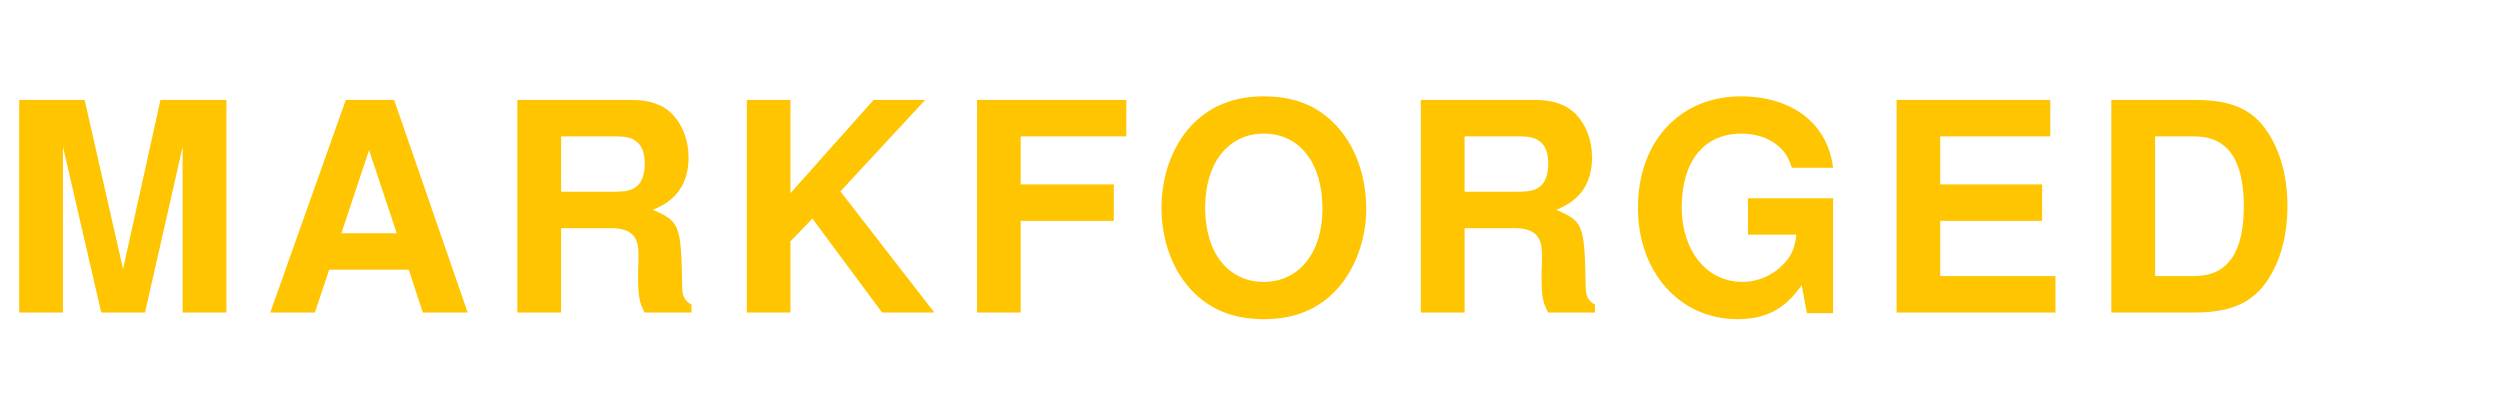
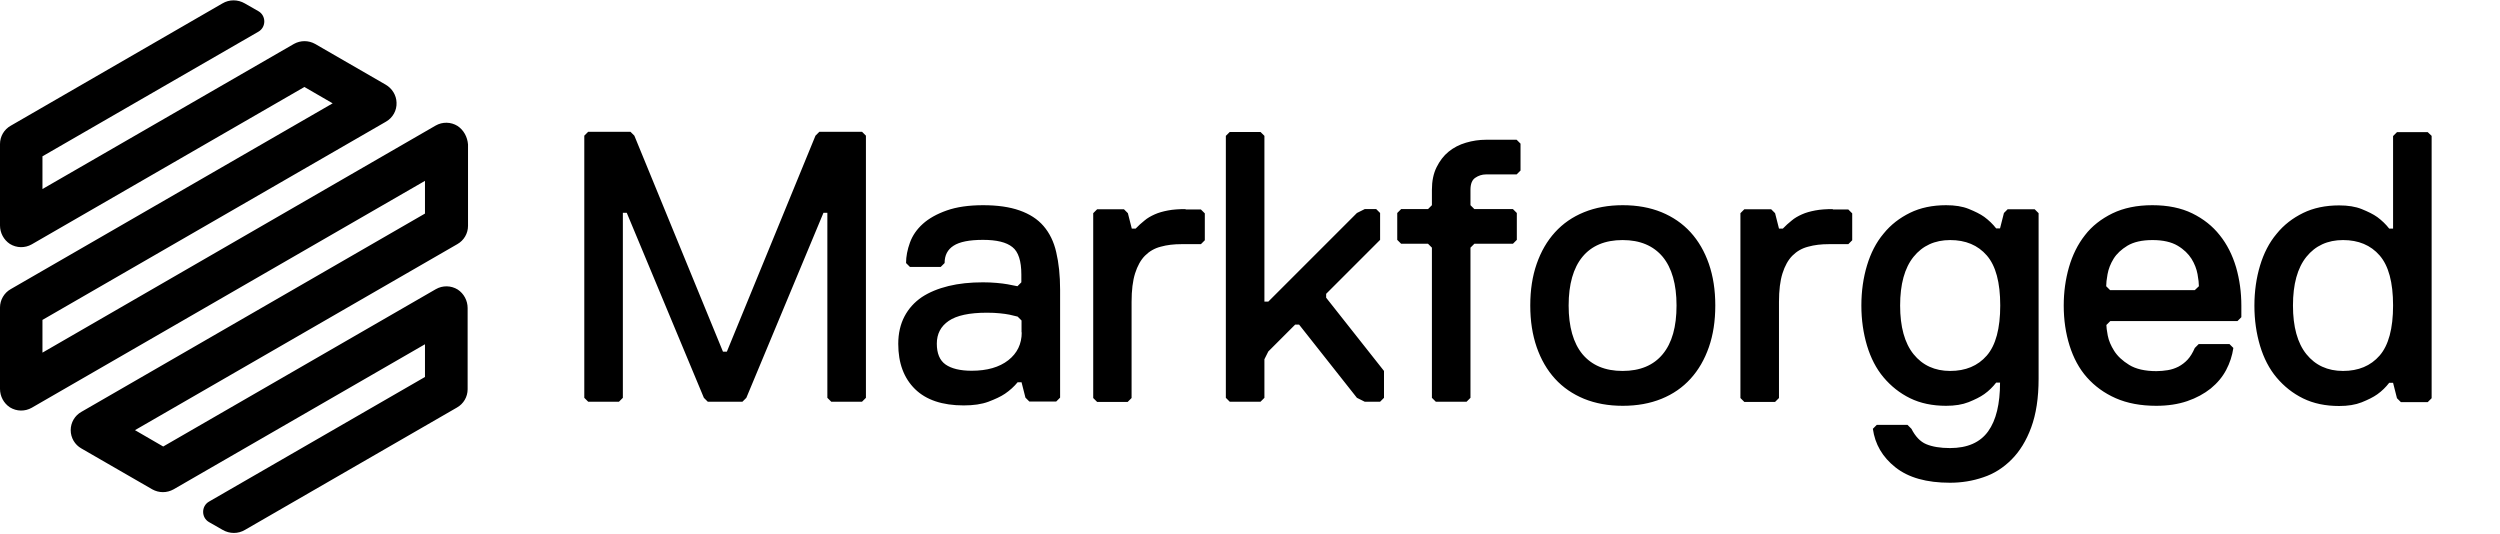
- <svg xmlns="http://www.w3.org/2000/svg" viewBox="0 0 240 40" width="240" height="40">
-   <text x="0" y="30" font-family="Helvetica Neue, Helvetica, Arial, sans-serif" font-weight="900" font-size="28" letter-spacing="2" fill="#FFC500">MARKFORGED</text>
+ <svg xmlns="http://www.w3.org/2000/svg" viewBox="0 0 1283.6 273.6" width="1284" height="274" fill="#000000">
+   <path d="M420.7,67.5l-2,2l-45.5,110.9h-2L325.7,69.5l-2-2H302l-2,2v134.6l2,2h15.8l2-2v-95h2l39.6,95l2,2h17.8l2-2l39.6-95h2v95l2,2h15.8l2-2V69.5l-2-2H420.7z M535.8,115.9c-3.1-3.6-7.2-6.2-12.3-8c-5.1-1.8-11.3-2.7-18.7-2.7c-7.4,0-13.6,0.9-18.7,2.7c-5.1,1.8-9.2,4.1-12.3,6.9c-3.1,2.8-5.3,6-6.6,9.6c-1.3,3.6-2,7.1-2,10.5l2,2h15.8l2-2c0-4,1.5-6.9,4.6-8.9c3.1-2,8.1-3,15.1-3c7,0,12,1.2,15.1,3.7c3.1,2.4,4.6,7.2,4.6,14.1v4l-2,2c-1.6-0.3-3.3-0.6-5.1-1c-1.6-0.3-3.5-0.5-5.6-0.7c-2.2-0.2-4.5-0.3-7-0.3c-6.5,0-12.4,0.6-17.7,1.9c-5.3,1.3-9.9,3.2-13.7,5.7c-3.8,2.6-6.8,5.9-8.9,9.9c-2.1,4-3.2,8.7-3.2,14.1c0,9.9,2.9,17.6,8.6,23.2c5.7,5.6,14.1,8.4,25,8.4c5,0,9.2-0.6,12.7-1.9c3.4-1.3,6.3-2.6,8.5-4.1c2.5-1.7,4.7-3.7,6.5-5.9h2l2,7.9l2,2h13.8l2-2v-55.4c0-7.4-0.7-13.8-2-19.3C541.1,124,538.9,119.5,535.8,115.9z M524.6,170.5c0,5.9-2.3,10.7-6.9,14.3c-4.6,3.6-10.9,5.4-18.8,5.4c-5.9,0-10.4-1.1-13.4-3.2c-3-2.1-4.5-5.7-4.5-10.7c0-5,2-8.9,6.1-11.7c4.1-2.8,10.6-4.2,19.6-4.2c2.5,0,4.7,0.1,6.6,0.3c1.9,0.2,3.6,0.4,5,0.7c1.6,0.4,3,0.7,4.2,1l2,2V170.5z M608.7,107.2c-3.4,0-6.4,0.2-9,0.7c-2.6,0.5-4.8,1.1-6.8,2c-2,0.9-3.8,1.9-5.3,3.2c-1.6,1.3-3.1,2.6-4.5,4.1h-2l-2-7.9l-2-2h-13.8l-2,2v94.9l2,2H579l2-2v-49.4c0-5.9,0.6-10.8,1.8-14.6c1.2-3.8,2.9-6.9,5.1-9.1c2.2-2.2,4.9-3.8,8.1-4.6c3.2-0.9,6.7-1.3,10.7-1.3h9.9l2-2v-13.8l-2-2H608.7z M680.9,150.7l27.7-27.7v-13.8l-2-2h-5.9l-4,2l-45.5,45.5h-2V69.6l-2-2h-15.8l-2,2v134.5l2,2h15.8l2-2v-19.8l2-4l13.8-13.8h2l29.7,37.6l4,2h7.9l2-2v-13.8l-29.7-37.6V150.7z M941,107.2c-3.4,0-6.4,0.2-9,0.7c-2.6,0.5-4.8,1.1-6.8,2c-2,0.9-3.8,1.9-5.3,3.2c-1.6,1.3-3.1,2.6-4.5,4.1h-2l-2-7.9l-2-2h-13.8l-2,2v94.9l2,2h15.8l2-2v-49.4c0-5.9,0.6-10.8,1.8-14.6c1.2-3.8,2.9-6.9,5.1-9.1c2.2-2.2,4.9-3.8,8.1-4.6c3.2-0.9,6.7-1.3,10.7-1.3h9.9l2-2v-13.8l-2-2H941z M1030.9,107.2l-2,2l-2,7.9h-2c-1.7-2.2-3.8-4.2-6.1-5.9c-2.1-1.5-4.8-2.8-8-4.1c-3.2-1.3-7.1-1.9-11.6-1.9c-7,0-13.2,1.3-18.5,3.9c-5.3,2.6-9.9,6.1-13.6,10.7c-3.8,4.5-6.6,10-8.5,16.3c-1.9,6.3-2.9,13.2-2.9,20.6c0,7.4,1,14.2,2.9,20.6c1.9,6.3,4.7,11.8,8.5,16.3c3.8,4.5,8.3,8.1,13.6,10.7c5.3,2.6,11.5,3.9,18.5,3.9c4.5,0,8.3-0.6,11.6-1.9c3.2-1.3,5.9-2.6,8-4.1c2.4-1.7,4.4-3.7,6.1-5.9h2c0,10.9-2,19.3-6.1,25c-4.1,5.7-10.6,8.6-19.6,8.6c-5,0-9.1-0.7-12.2-2c-3.1-1.3-5.6-4-7.6-7.9l-2-2h-15.8l-2,2c1.1,7.9,4.9,14.5,11.6,19.8c6.7,5.3,16,7.9,28,7.9c5.9,0,11.6-0.9,17.1-2.8c5.5-1.8,10.3-4.9,14.5-9.1c4.2-4.2,7.6-9.7,10.1-16.5c2.5-6.8,3.8-15.1,3.8-25v-85l-2-2H1030.9z M1020.1,182.4c-4.6,5.3-10.9,7.9-18.8,7.9c-7.9,0-14.2-2.9-18.8-8.6c-4.6-5.7-6.9-14.1-6.9-25c0-10.9,2.3-19.3,6.9-25c4.6-5.7,10.9-8.6,18.8-8.6c7.9,0,14.2,2.6,18.8,7.9c4.6,5.3,6.9,13.8,6.9,25.7C1027,168.5,1024.7,177.1,1020.1,182.4z M234.9,64.5c-3.4-2.1-7.7-2.2-11.2-0.2L21.8,180.9v-16.8L198.2,62.3c3.5-2,5.6-5.8,5.4-9.8c-0.1-3.8-2.3-7.3-5.6-9.2l-36.2-20.9c-3.4-1.9-7.5-1.9-10.9,0L21.8,96.9V80.1l110.9-64c4-2.3,4-8.2,0-10.5l-7-4c-3.6-2.1-8-2.1-11.5,0L5.5,64.4C2.1,66.3,0,69.9,0,73.8v41.8c0,3.8,1.9,7.4,5.1,9.5c3.4,2.1,7.7,2.2,11.2,0.2l140-80.8l14.5,8.4L5.5,148.3c-3.4,1.9-5.5,5.6-5.5,9.4v41.8c0,3.8,1.9,7.4,5.1,9.5c3.4,2.1,7.7,2.2,11.2,0.2L218.2,92.7v16.8L41.8,211.3c-3.4,1.9-5.5,5.5-5.5,9.4c0,3.9,2.1,7.5,5.5,9.4l36.4,21c3.4,1.9,7.5,1.9,10.9,0l129.1-74.5v16.8l-110.9,64c-4,2.3-4,8.2,0,10.5l7,4c3.6,2.1,8,2.1,11.5,0l108.8-62.8c3.4-1.9,5.5-5.5,5.5-9.4V158c0-3.8-1.9-7.4-5.1-9.5c-3.4-2.1-7.7-2.2-11.2-0.2l-140,80.8l-14.5-8.4l165.5-95.5c3.4-1.9,5.5-5.5,5.5-9.4V74C240,70.2,238.1,66.6,234.9,64.5z M1139.7,120.6c-3.7-4.7-8.4-8.4-14.1-11.2c-5.7-2.8-12.6-4.2-20.5-4.2c-7.9,0-14.7,1.4-20.5,4.2c-5.7,2.8-10.5,6.5-14.1,11.2c-3.7,4.7-6.4,10.2-8.2,16.4c-1.8,6.3-2.7,12.8-2.7,19.7c0,7.4,1,14.2,3,20.6c2,6.3,4.9,11.8,8.9,16.3c4,4.5,8.9,8.1,14.8,10.7c5.9,2.6,12.9,3.9,20.8,3.9c5.9,0,11.2-0.8,15.9-2.4c4.7-1.6,8.7-3.8,12.1-6.5c3.4-2.8,6-5.9,7.9-9.5c1.9-3.6,3.1-7.3,3.7-11.3l-2-2h-15.8l-2,2c-1.1,2.5-2.3,4.5-3.7,6c-1.4,1.5-3,2.7-4.7,3.6c-1.8,0.9-3.6,1.5-5.5,1.8c-1.9,0.3-3.9,0.5-5.8,0.5c-5.9,0-10.6-1.1-14-3.2c-3.4-2.1-6-4.5-7.7-7.2c-1.7-2.7-2.8-5.3-3.3-7.9c-0.5-2.6-0.7-4.4-0.7-5.4l2-2h65.3l2-2v-5.9c0-6.9-0.9-13.4-2.7-19.7C1146.2,130.7,1143.4,125.2,1139.7,120.6z M1126.9,148.8h-43.5l-2-2c0-1.4,0.2-3.5,0.7-6.2c0.5-2.7,1.5-5.3,3.1-7.9c1.6-2.6,4-4.8,7.1-6.7c3.2-1.9,7.4-2.9,12.9-2.9c5.4,0,9.7,1,12.9,2.9c3.2,1.9,5.5,4.2,7.1,6.7c1.6,2.6,2.6,5.2,3.1,7.9c0.5,2.7,0.7,4.8,0.7,6.2L1126.9,148.8z M868,119.1c-4.1-4.5-9.1-7.9-14.9-10.3c-5.9-2.4-12.5-3.6-19.9-3.6c-7.4,0-14,1.2-19.9,3.6c-5.9,2.4-10.8,5.8-14.9,10.3c-4.1,4.5-7.2,9.9-9.4,16.2c-2.2,6.3-3.3,13.4-3.3,21.4s1.1,15,3.3,21.4c2.2,6.3,5.3,11.7,9.4,16.2c4.1,4.5,9.1,7.9,14.9,10.3c5.9,2.4,12.5,3.6,19.9,3.6c7.4,0,14-1.2,19.9-3.6c5.9-2.4,10.8-5.8,14.9-10.3c4.1-4.5,7.2-9.9,9.4-16.2c2.2-6.3,3.3-13.4,3.3-21.4s-1.1-15-3.3-21.4C875.2,129,872.1,123.6,868,119.1z M853.7,181.7c-4.7,5.7-11.6,8.6-20.6,8.6c-9,0-15.8-2.9-20.6-8.6c-4.7-5.7-7.1-14.1-7.1-25c0-10.9,2.4-19.3,7.1-25c4.7-5.7,11.6-8.6,20.6-8.6c9,0,15.8,2.9,20.6,8.6c4.7,5.7,7.1,14.1,7.1,25C860.8,167.6,858.5,175.9,853.7,181.7z M762.9,71.6c-3.4,0-6.8,0.5-10.2,1.5c-3.4,1-6.3,2.5-8.9,4.6c-2.6,2.1-4.6,4.8-6.2,8c-1.6,3.2-2.4,7.1-2.4,11.6v7.9l-2,2h-13.8l-2,2V123l2,2h13.8l2,2v77.1l2,2h15.8l2-2V127l2-2h19.8l2-2v-13.8l-2-2H757l-2-2v-7.9c0-3,0.8-5.1,2.5-6.2c1.6-1.1,3.5-1.7,5.4-1.7h15.8l2-2V73.6l-2-2H762.9z M1246.5,67.7h-15.8l-2,2v47.5h-2c-1.7-2.2-3.8-4.2-6.1-5.9c-2.1-1.5-4.8-2.8-8-4.1c-3.2-1.3-7.1-1.9-11.6-1.9c-7,0-13.2,1.3-18.5,3.9c-5.3,2.6-9.9,6.1-13.6,10.7c-3.8,4.5-6.6,10-8.5,16.3c-1.9,6.3-2.9,13.2-2.9,20.6c0,7.4,1,14.2,2.9,20.6c1.9,6.3,4.7,11.8,8.5,16.3c3.8,4.5,8.3,8.1,13.6,10.7c5.3,2.6,11.5,3.9,18.5,3.9c4.5,0,8.3-0.6,11.6-1.9c3.2-1.3,5.9-2.6,8-4.1c2.4-1.7,4.4-3.7,6.1-5.9h2l2,7.9l2,2h13.8l2-2V69.6L1246.5,67.7z M1221.8,182.4c-4.6,5.3-10.9,7.9-18.8,7.9c-7.9,0-14.2-2.9-18.8-8.6c-4.6-5.7-6.9-14.1-6.9-25c0-10.9,2.3-19.3,6.9-25c4.6-5.7,10.9-8.6,18.8-8.6c7.9,0,14.2,2.6,18.8,7.9c4.6,5.3,6.9,13.8,6.9,25.7C1228.7,168.5,1226.4,177.1,1221.8,182.4z" />
</svg>
